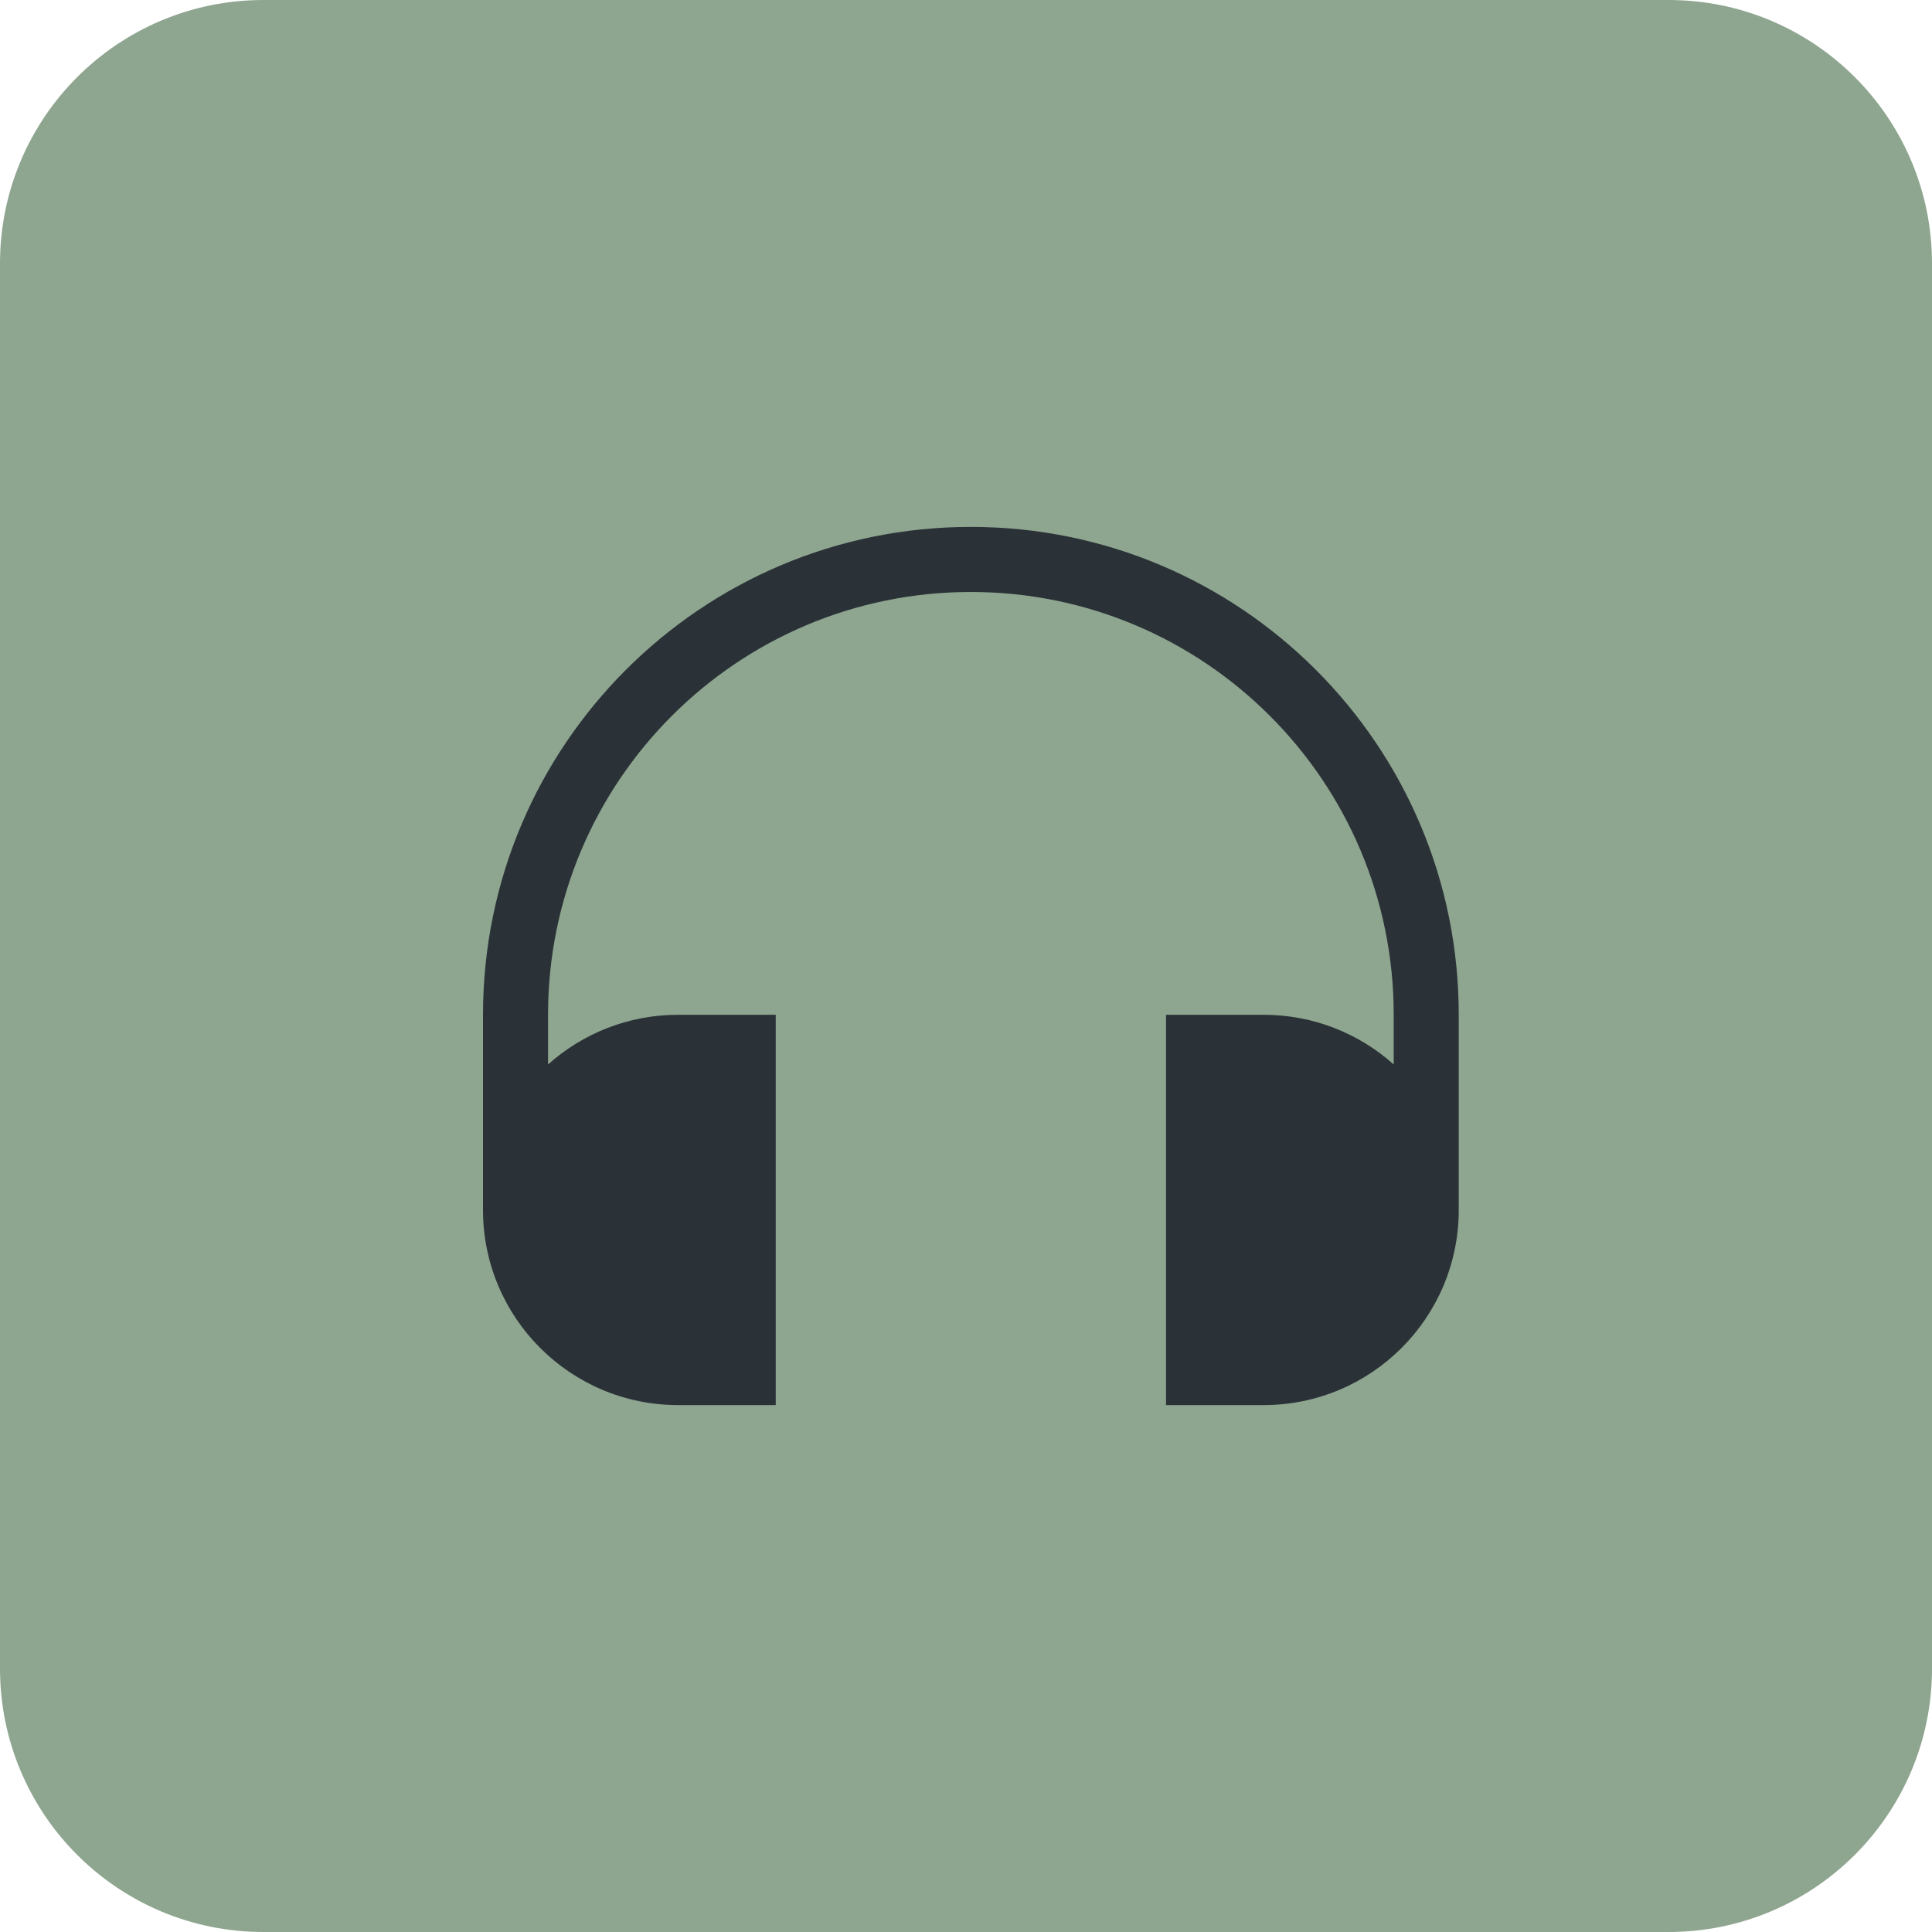
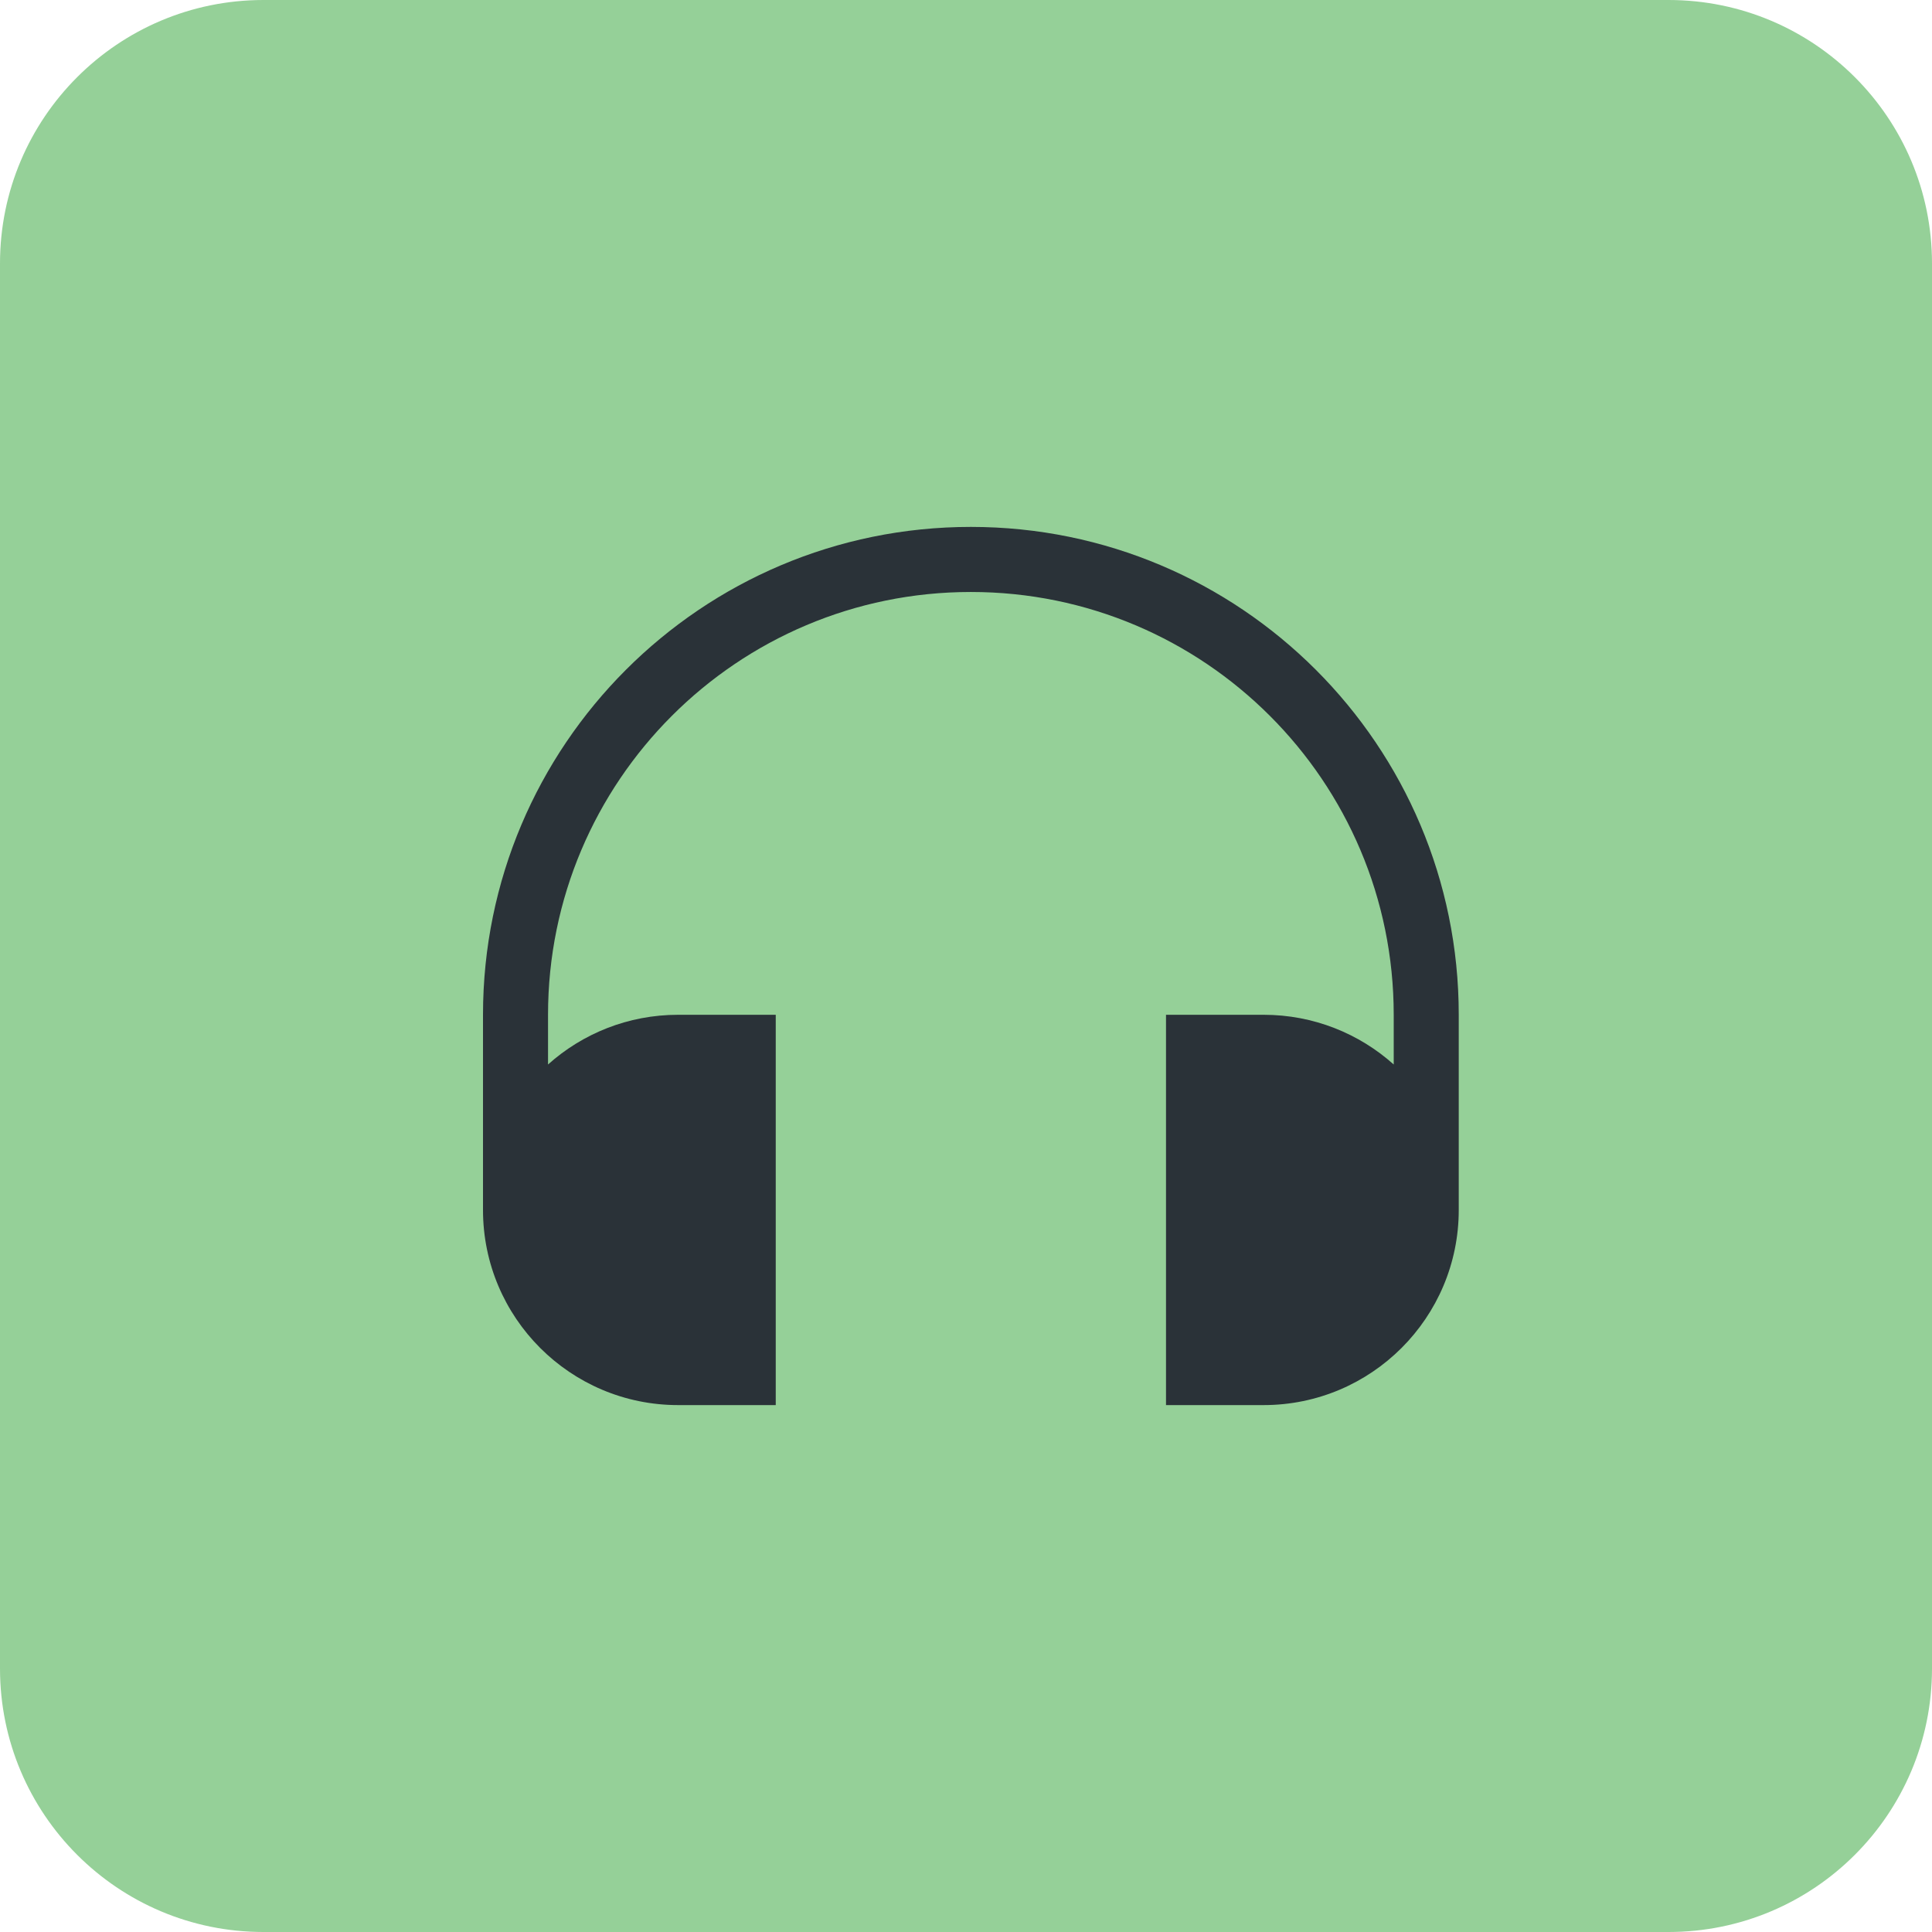
<svg xmlns="http://www.w3.org/2000/svg" width="44" height="44" viewBox="0 0 44 44" fill="none">
-   <rect width="44" height="44" rx="6" fill="#8EA58F" />
+   <rect width="44" height="44" rx="6" fill="#95D098" />
  <path fill-rule="evenodd" clip-rule="evenodd" d="M11 23.111C11 16.975 15.975 12 22.111 12C28.248 12 33.222 16.975 33.222 23.111V27.556H33.222C33.222 27.556 33.222 27.556 33.222 27.556C33.222 30.01 31.232 32 28.778 32H26.555V23.111H17.667V32H15.444C12.99 32 11 30.01 11 27.556C11 27.548 11 27.541 11 27.534V23.111ZM12.481 24.243C13.268 23.539 14.306 23.111 15.444 23.111H28.778C29.916 23.111 30.954 23.539 31.741 24.243V23.111C31.741 17.793 27.429 13.482 22.111 13.482C16.793 13.482 12.481 17.793 12.481 23.111V24.243Z" fill="#2A3238" />
</svg>
